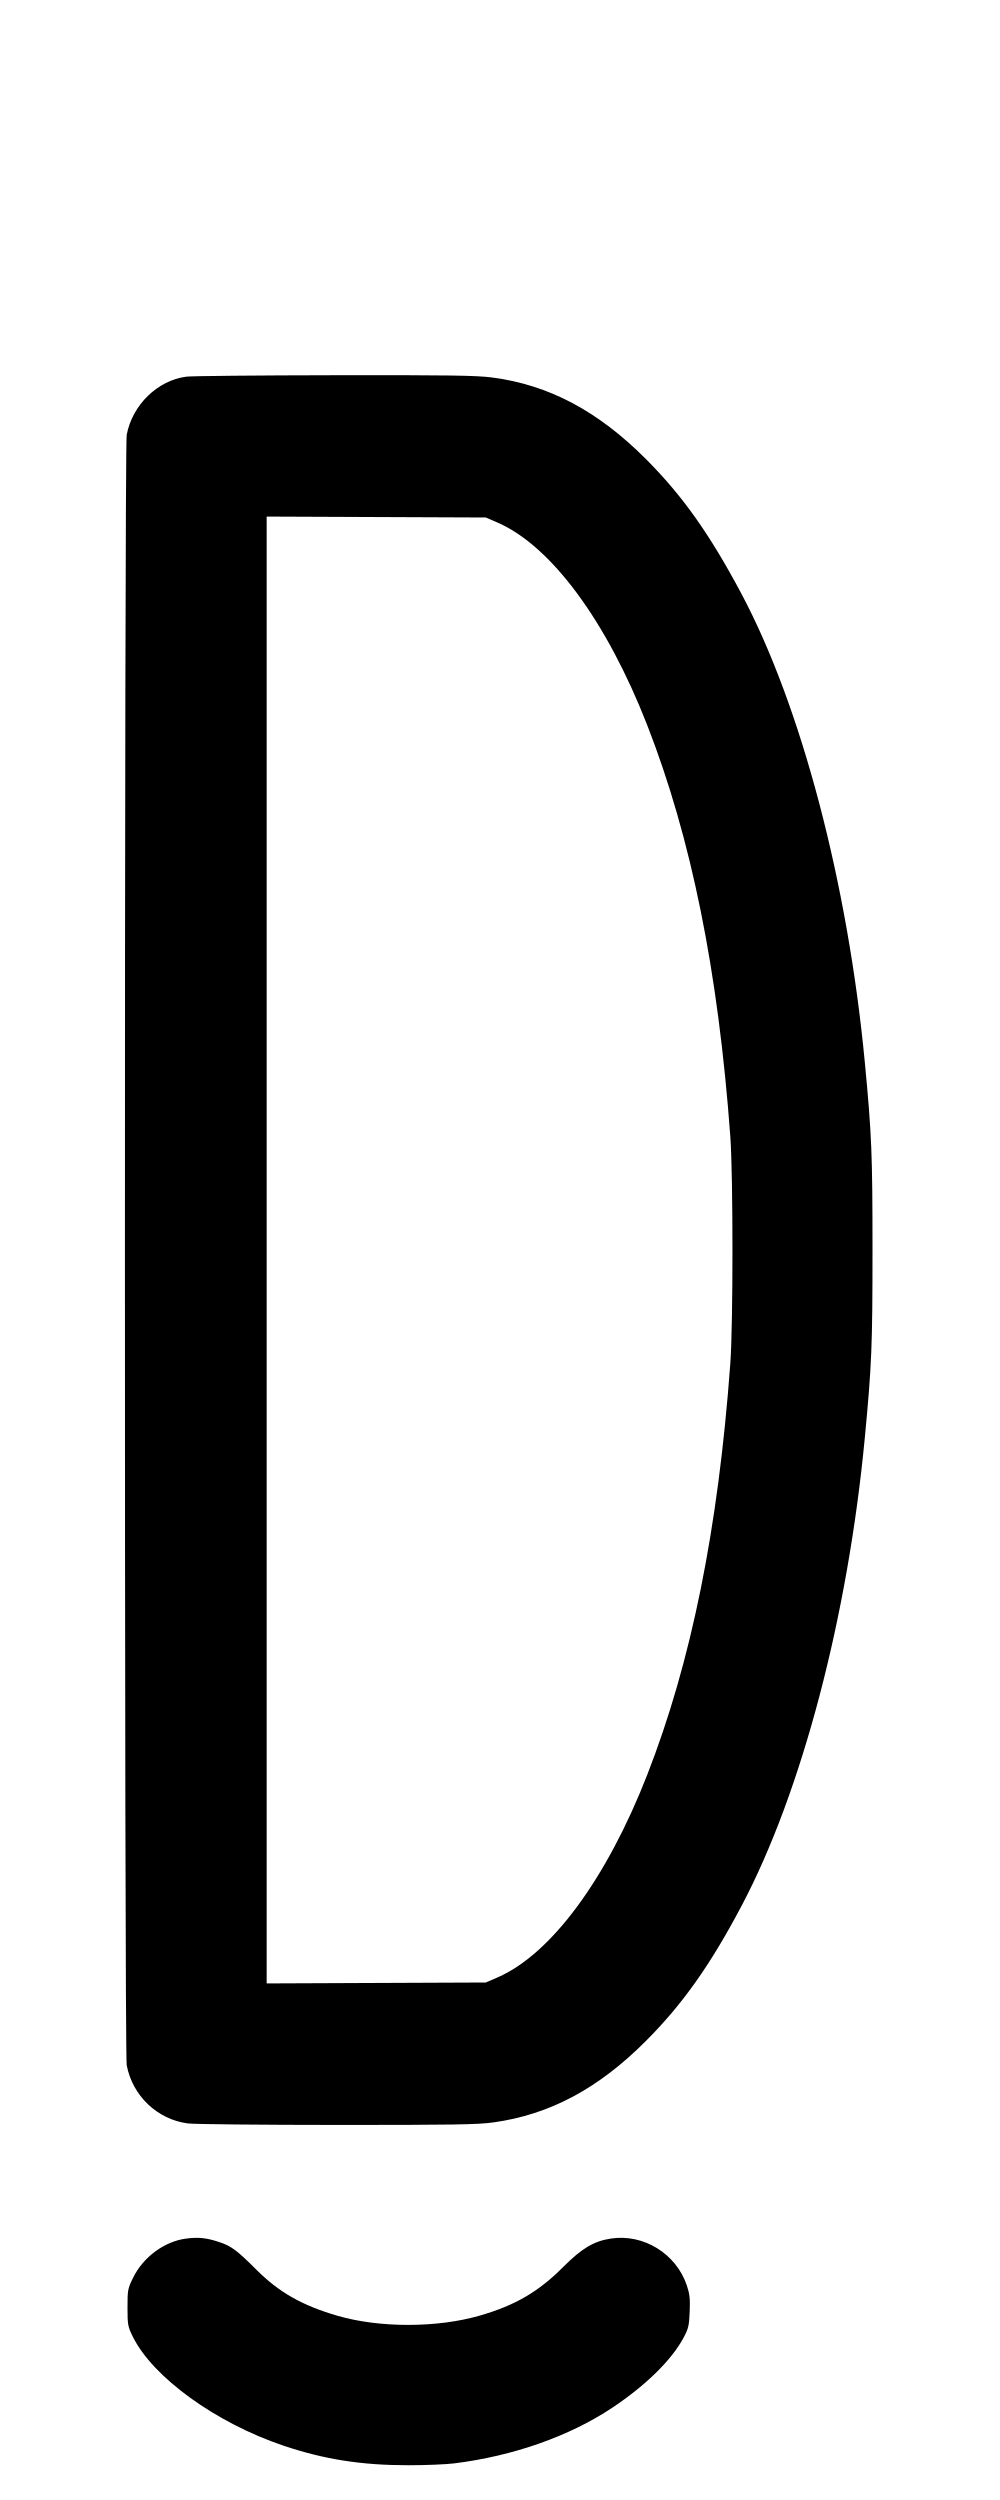
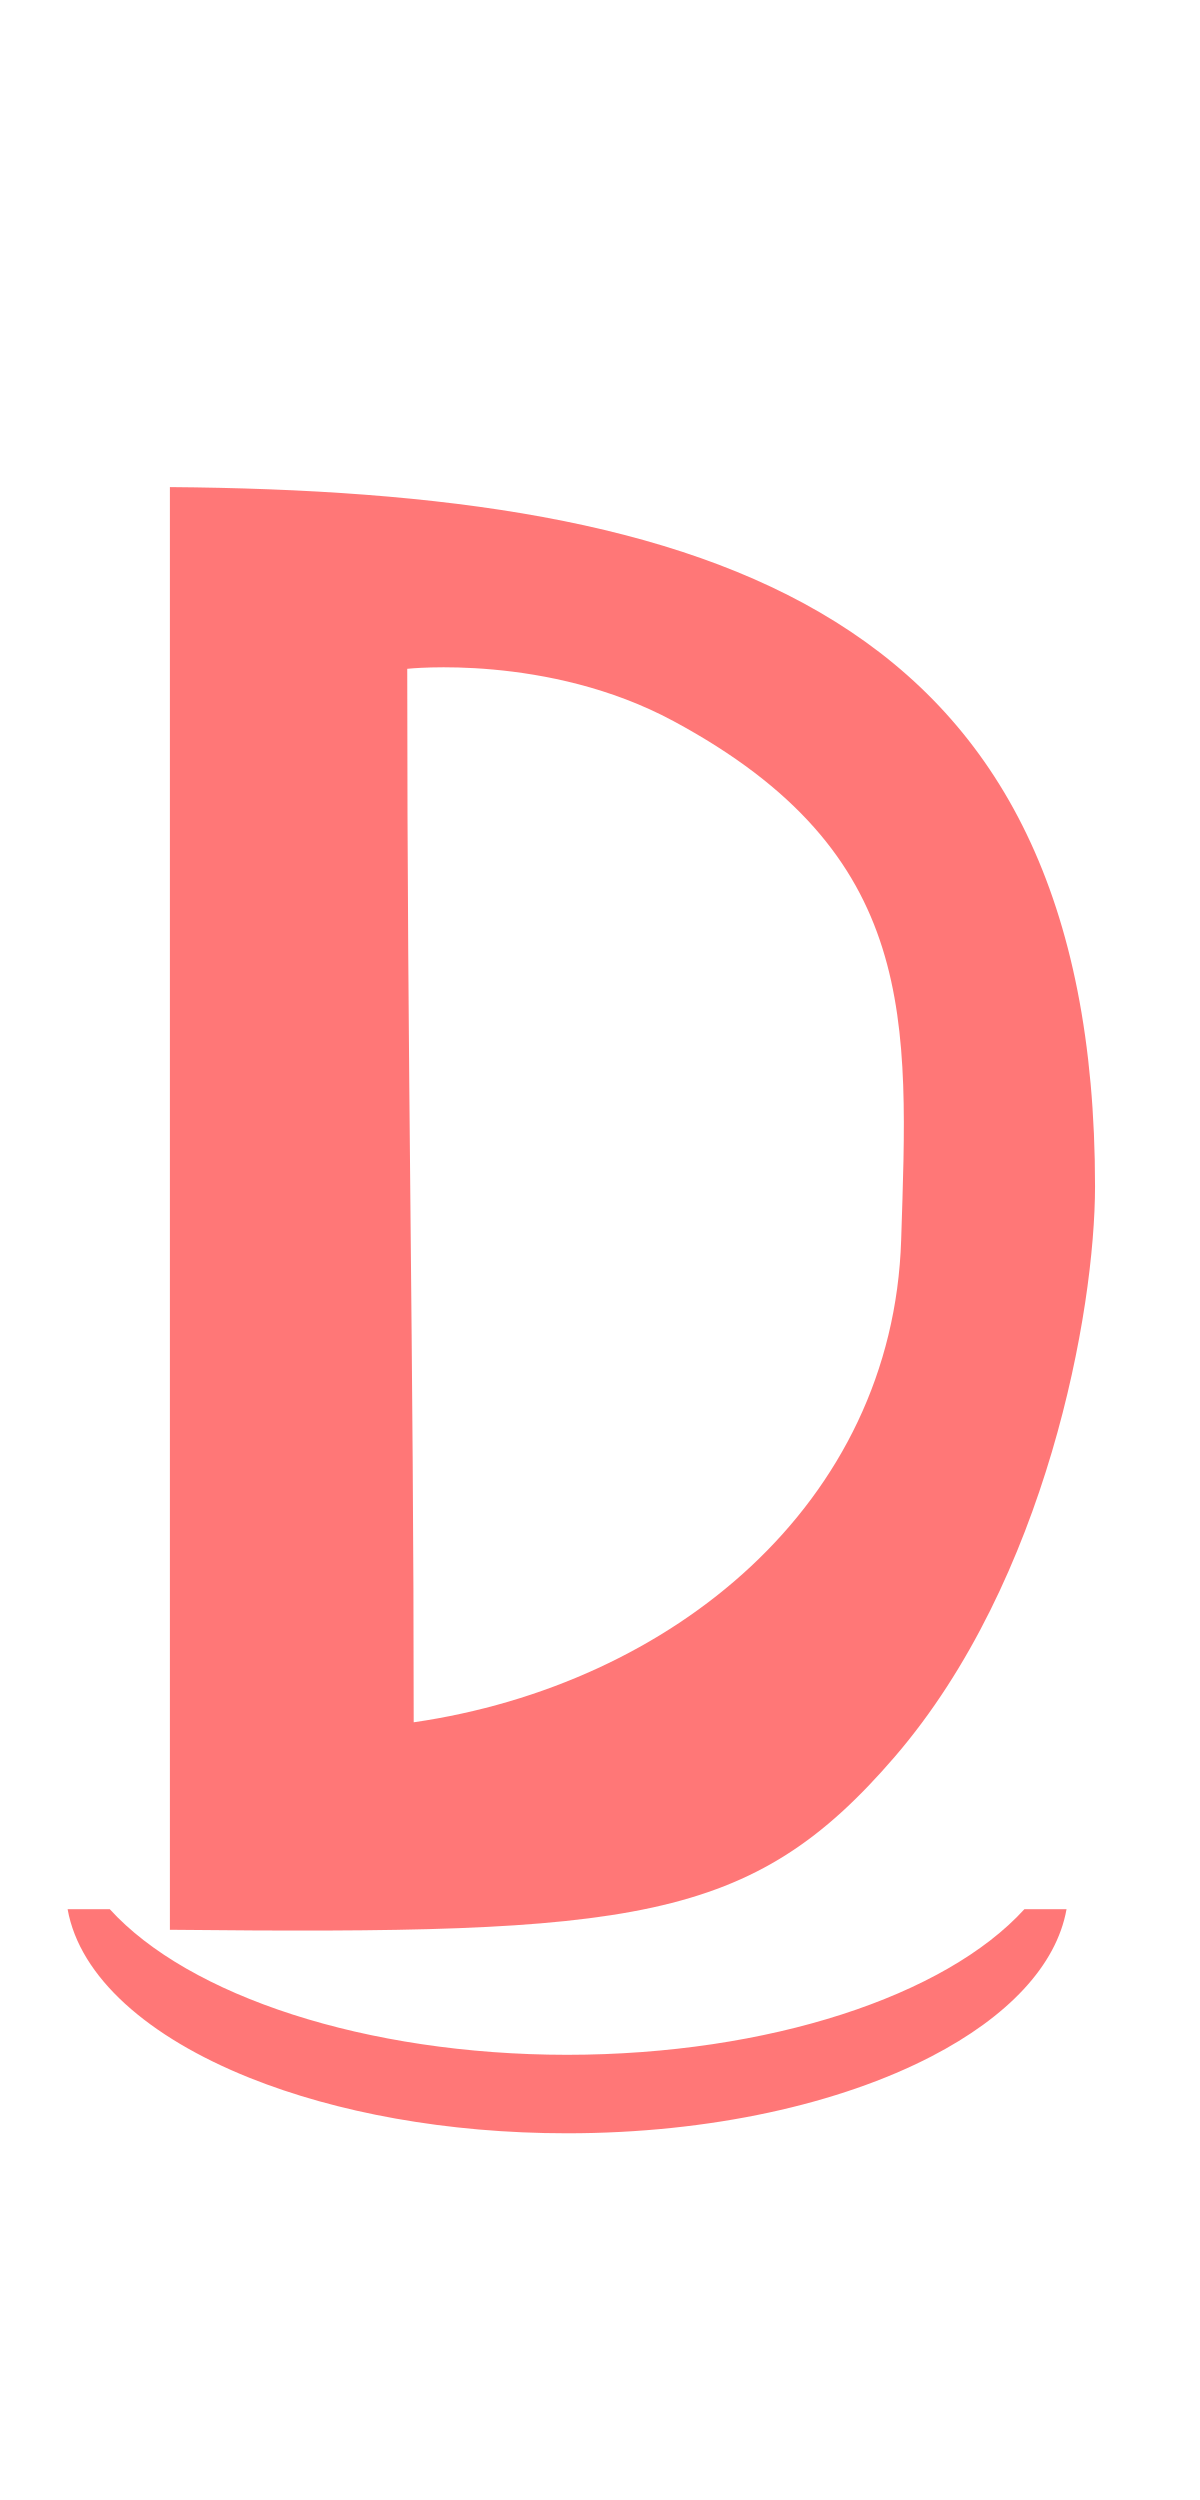
- <svg xmlns="http://www.w3.org/2000/svg" width="400" height="1000" viewBox="0 0 400 1000" version="1.1" id="svg5">
-   <path d="M74.569 150.659 C 63.027 152.143,52.950 161.958,50.680 173.927 C 49.734 178.919,49.734 821.081,50.680 826.073 C 53.009 838.349,62.941 847.800,75.172 849.377 C 77.644 849.696,104.481 849.966,134.810 849.978 C 180.999 849.996,191.153 849.833,197.340 848.970 C 219.936 845.818,239.342 835.456,258.364 816.385 C 273.019 801.692,284.058 786.108,296.586 762.423 C 320.691 716.851,339.136 646.774,345.949 574.877 C 348.687 545.990,349.000 538.307,349.000 500.000 C 349.000 461.693,348.687 454.010,345.949 425.123 C 339.137 353.241,320.465 282.356,296.482 237.333 C 283.812 213.548,272.944 198.233,258.364 183.615 C 239.196 164.397,219.540 153.969,196.889 150.999 C 190.589 150.174,179.631 150.015,133.799 150.087 C 103.293 150.135,76.640 150.393,74.569 150.659 M199.075 209.063 C 220.429 218.356,242.624 248.401,258.864 290.000 C 276.530 335.250,287.284 388.485,292.129 454.667 C 293.270 470.266,293.270 529.734,292.129 545.333 C 287.284 611.515,276.530 664.750,258.864 710.000 C 242.624 751.599,220.429 781.644,199.075 790.937 L 194.333 793.000 150.500 793.185 L 106.667 793.370 106.667 500.000 L 106.667 206.630 150.500 206.815 L 194.333 207.000 199.075 209.063 M74.333 895.452 C 65.708 896.608,57.310 902.822,53.259 911.048 C 51.105 915.422,51.000 915.976,51.000 922.995 C 51.000 929.923,51.125 930.608,53.128 934.677 C 61.113 950.897,86.310 969.132,113.333 978.247 C 129.656 983.753,144.584 986.097,163.333 986.097 C 170.117 986.097,178.367 985.762,181.667 985.353 C 205.274 982.429,227.854 974.474,244.979 963.047 C 258.331 954.138,268.639 944.014,273.400 935.130 C 275.368 931.458,275.643 930.298,275.874 924.667 C 276.087 919.494,275.875 917.567,274.722 914.151 C 270.431 901.451,257.423 893.437,244.333 895.428 C 237.484 896.470,232.737 899.314,225.136 906.929 C 215.335 916.747,206.055 922.145,191.947 926.233 C 174.889 931.177,151.849 931.209,135.016 926.314 C 120.929 922.217,111.654 916.964,102.676 908.000 C 94.709 900.045,92.493 898.397,87.596 896.787 C 82.519 895.118,79.270 894.791,74.333 895.452 " stroke="none" fill-rule="evenodd" fill="black" />
+ <svg xmlns="http://www.w3.org/2000/svg" width="482.591" height="1006.094" viewBox="0 0 482.591 1006.094" version="1.1" id="svg5">
+   <defs id="defs1" />
+   <g id="g21" transform="matrix(8.179728,0,0,8.179728,310.3862,833.1113)">
+     <path id="rect1-2" style="fill:#ff0000;fill-opacity:0.533;stroke:#66ccff;stroke-width:0;stroke-dasharray:none" d="M -29.587,-77.887 V -6.907 c 22.806,0.232 28.609,-0.309 35.667,-8.517 7.47,-8.688 9.849,-21.941 9.849,-28.058 0,-28.402 -18.862,-34.188 -45.516,-34.404 z m 11.678,8.941 c 0,0 6.907,-0.759 13.092,2.57 12.141,6.535 11.548,14.74 11.208,25.53 -0.41,13.013 -11.292,21.89 -23.983,23.731 0,-17.982 -0.318,-31.864 -0.318,-51.831 z" />
+     <path id="path3" style="fill:#ff0000;fill-opacity:0.533;stroke:#66ccff;stroke-width:0;stroke-dasharray:none" d="m -34.619,-7.919 c 0.594,3.341 3.953,6.294 8.961,8.3 4.252,1.703 9.687,2.725 15.609,2.725 C -2.982,3.106 3.391,1.651 7.889,-0.681 11.6,-2.605 14.03,-5.127 14.527,-7.919 h -2.074 c -3.879,4.264 -12.583,7.158 -22.501,7.164 -9.913,-0.007 -18.617,-2.9 -22.496,-7.164 z" />
+   </g>
</svg>
